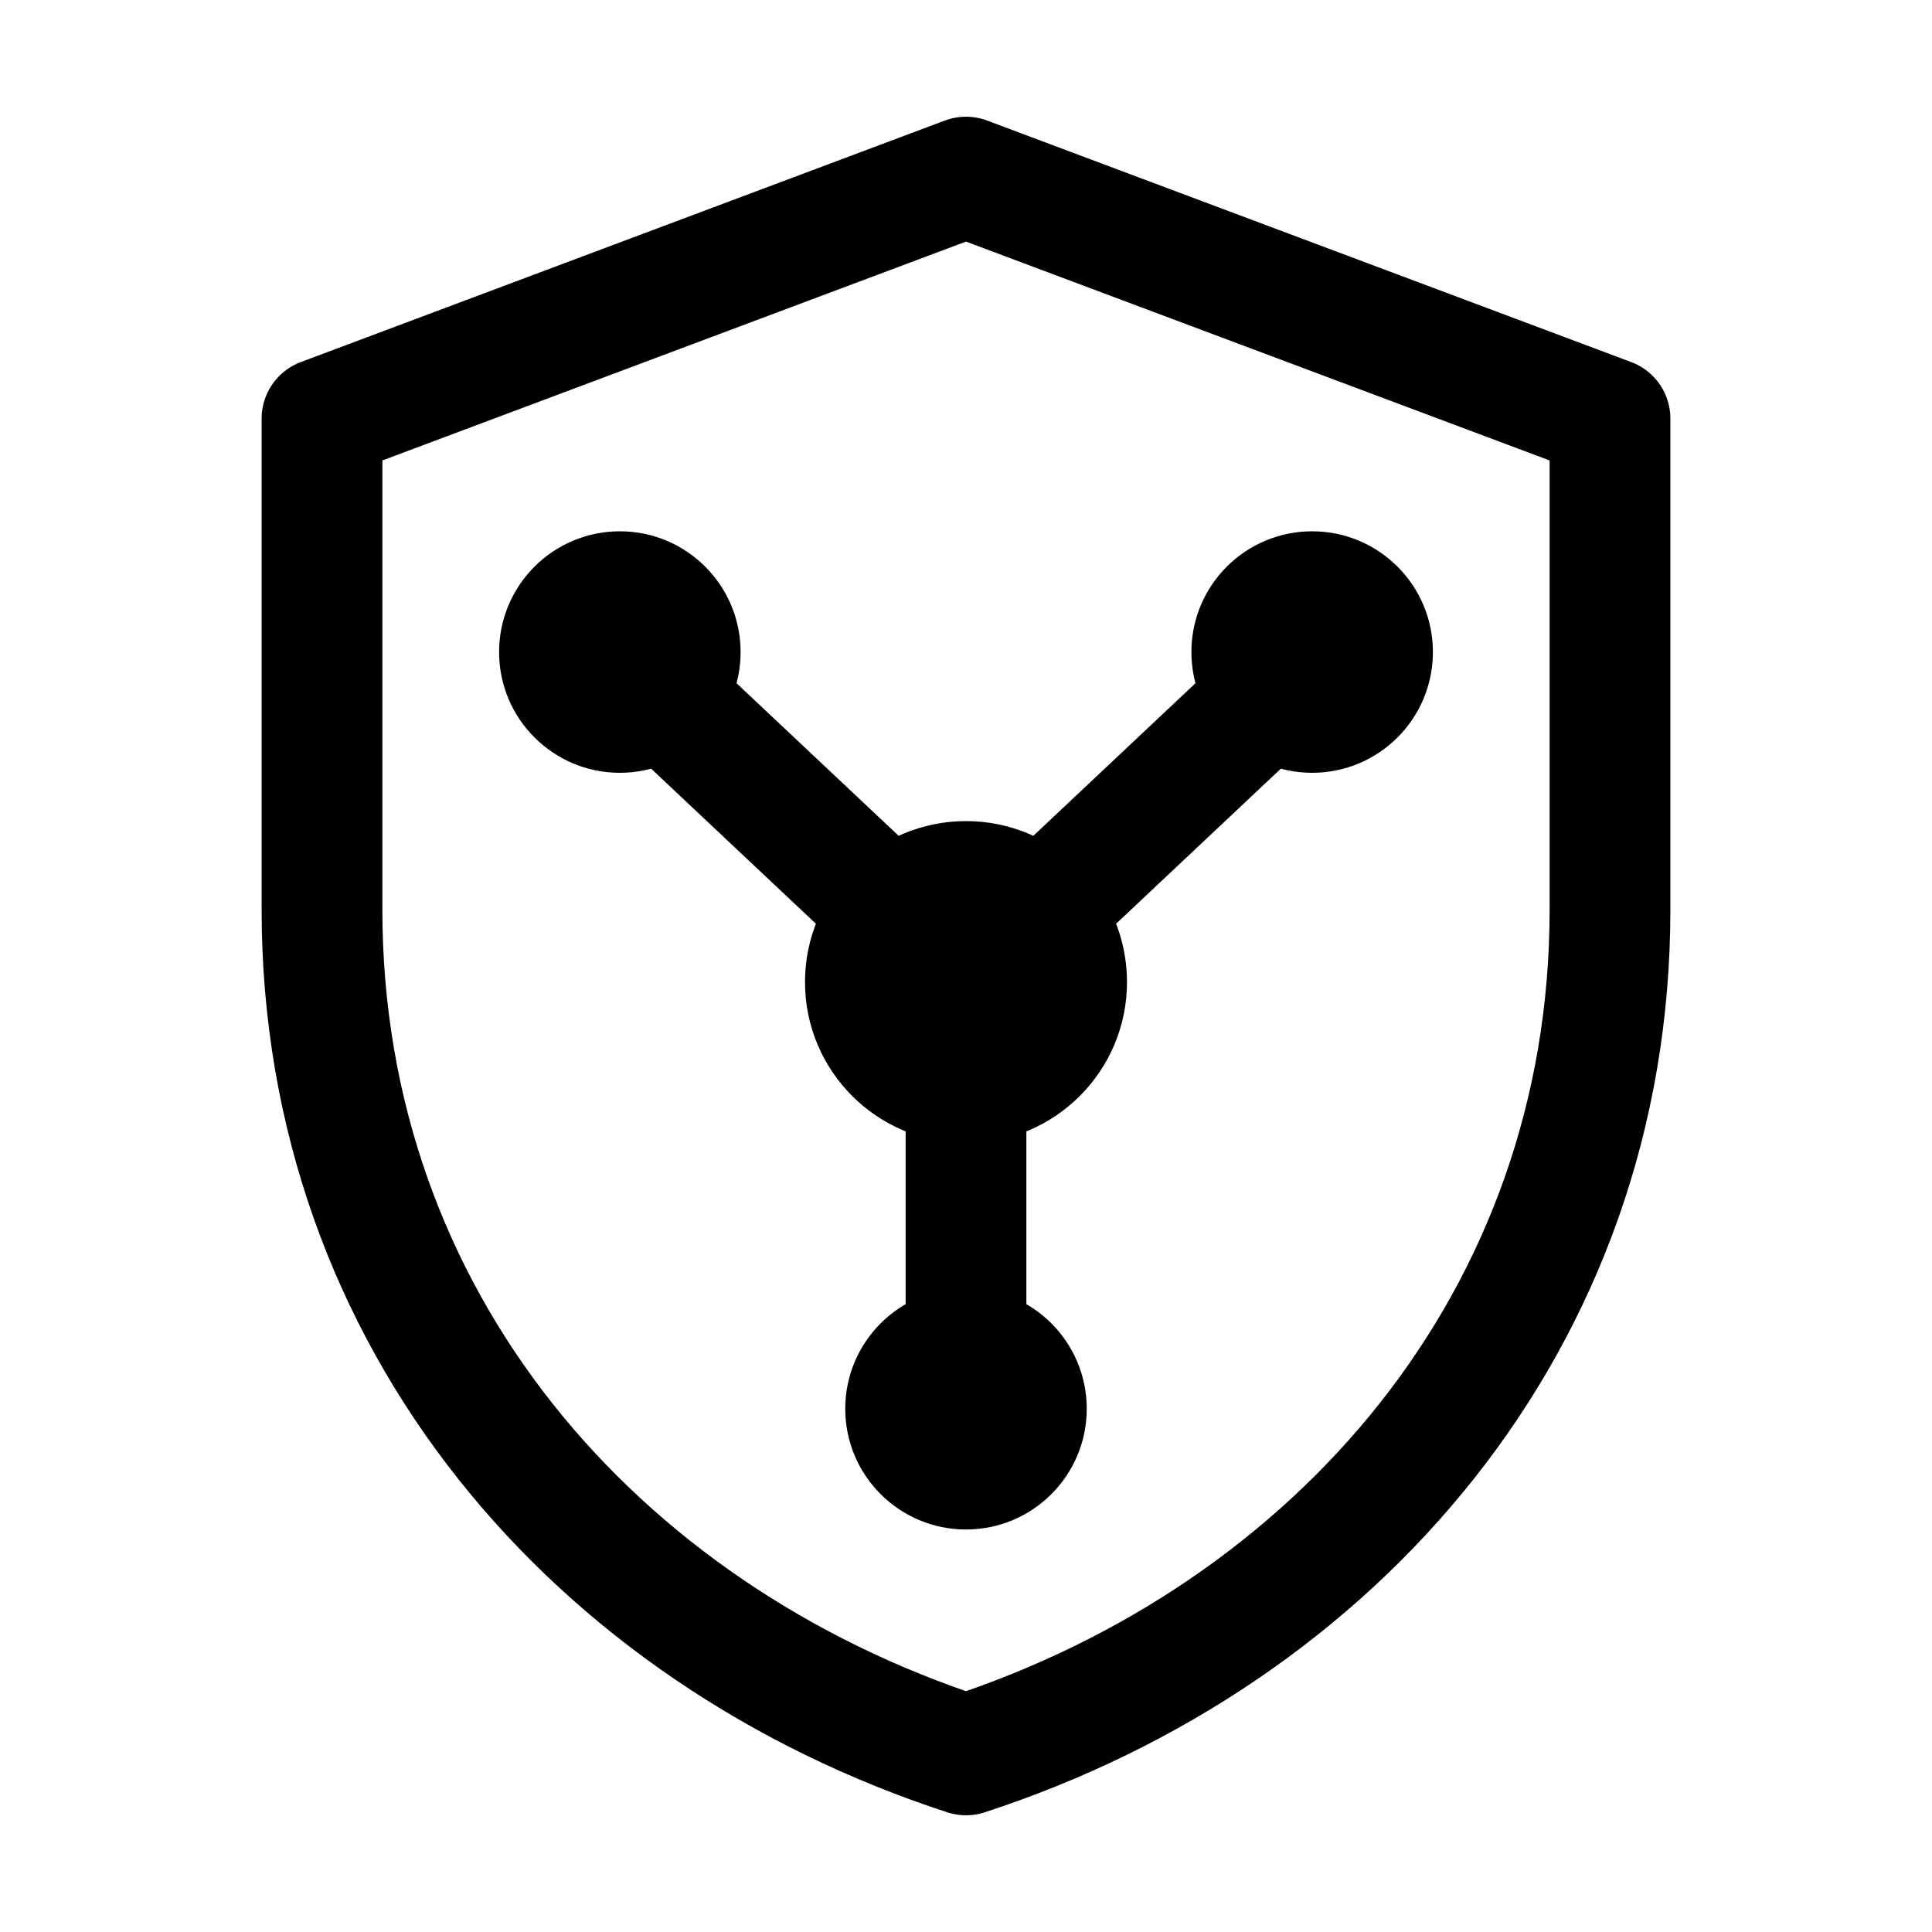
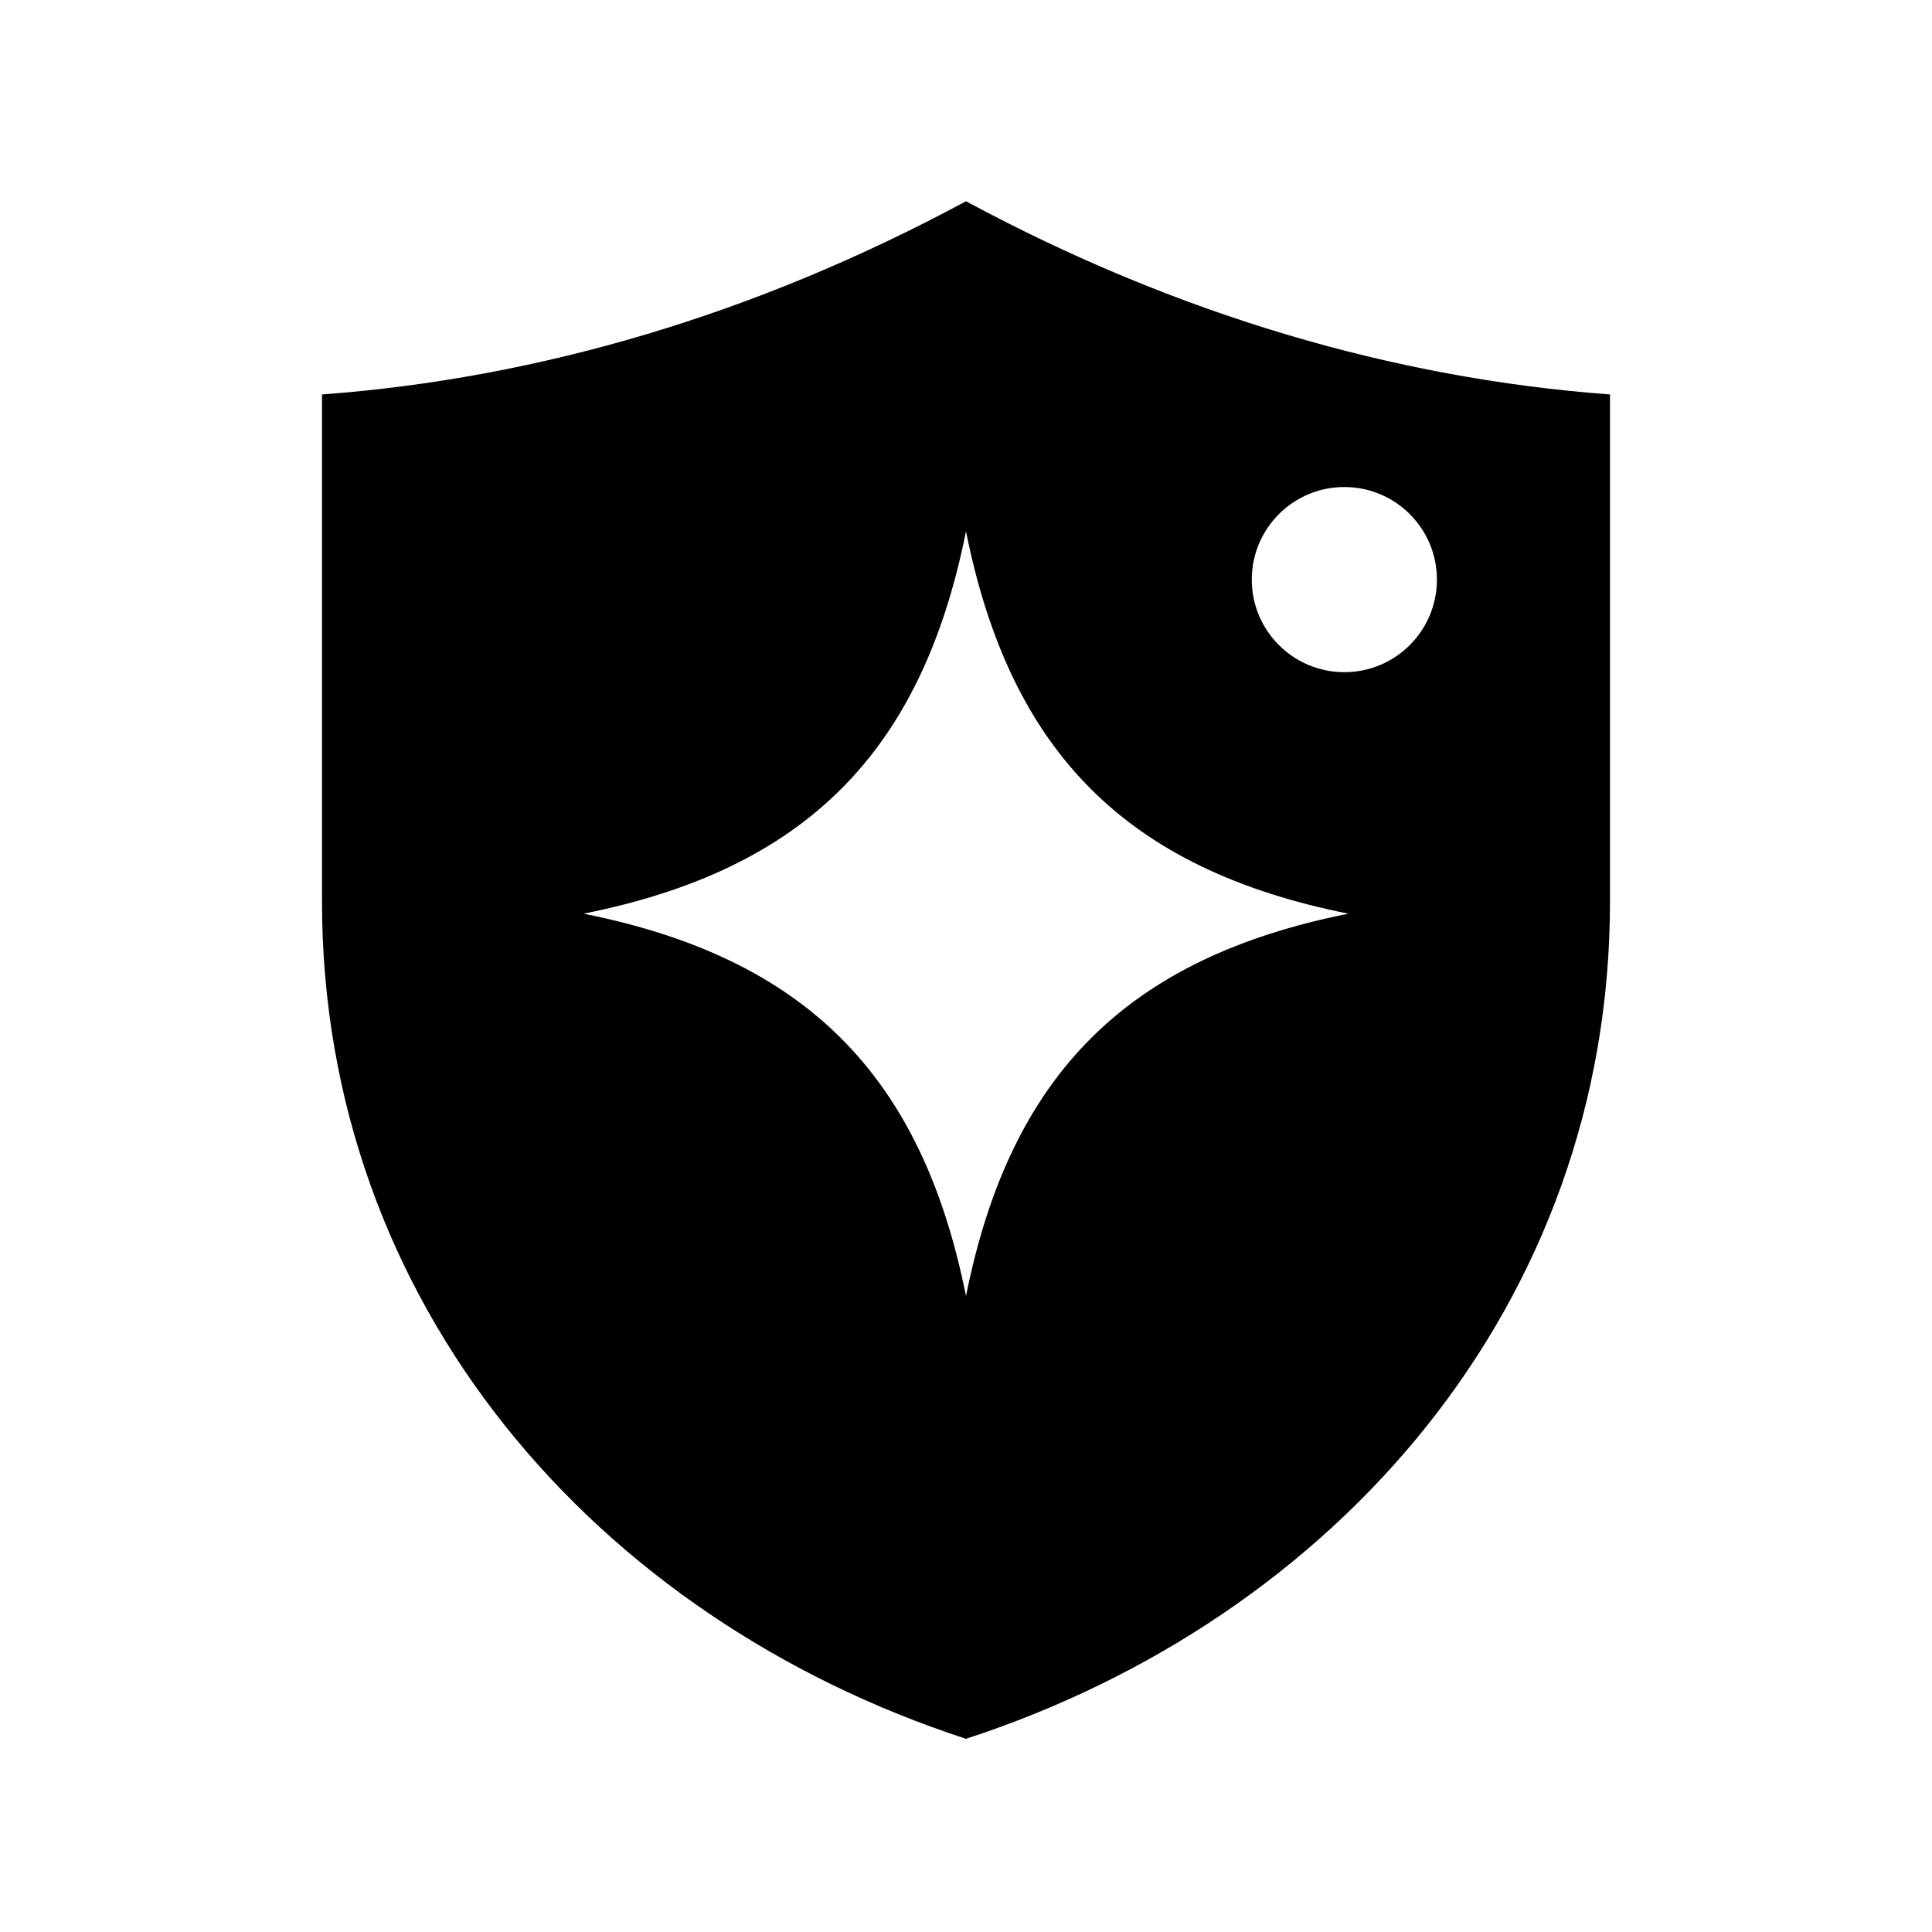
- <svg xmlns="http://www.w3.org/2000/svg" role="img" width="24" height="24" viewBox="0 0 24 24" fill="none" stroke="currentColor" stroke-width="1.5" stroke-linecap="round" stroke-linejoin="round">
-   <path d="M12 2.2 20 5.2v6.1c0 5.1-3.4 9-8 10.5-4.6-1.5-8-5.4-8-10.5V5.2z" />
-   <path d="M12 12.2 8.6 9M12 12.2l3.4-3.2M12 12.2v4" />
-   <g fill="currentColor" stroke="none">
-     <circle cx="7.7" cy="8.1" r="1.5" />
-     <circle cx="16.3" cy="8.1" r="1.5" />
-     <circle cx="12" cy="17.5" r="1.5" />
-     <circle cx="12" cy="12.2" r="2" />
-   </g>
+ <svg xmlns="http://www.w3.org/2000/svg" role="img" width="24" height="24" viewBox="0 0 24 24" fill="currentColor">
+   <path fill-rule="evenodd" d="M12 2.5c2.6 1.4 5.3 2.2 8 2.4v6.3c0 5-3.4 8.9-8 10.4-4.6-1.5-8-5.4-8-10.4V4.9c2.7-.2 5.4-1 8-2.4zM12 6.6c.55 2.75 2 4.2 4.75 4.75-2.75.55-4.2 2-4.75 4.75-.55-2.75-2-4.2-4.75-4.75 2.75-.55 4.2-2 4.75-4.75zM17.85 7.2a1.15 1.15 0 1 1-2.3 0 1.15 1.15 0 0 1 2.3 0z" />
</svg>
